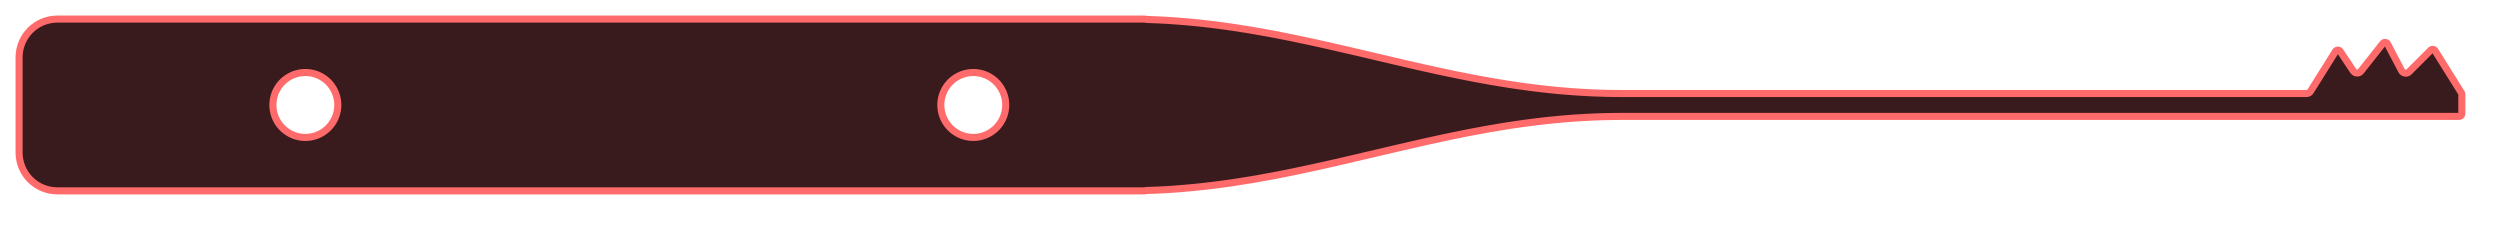
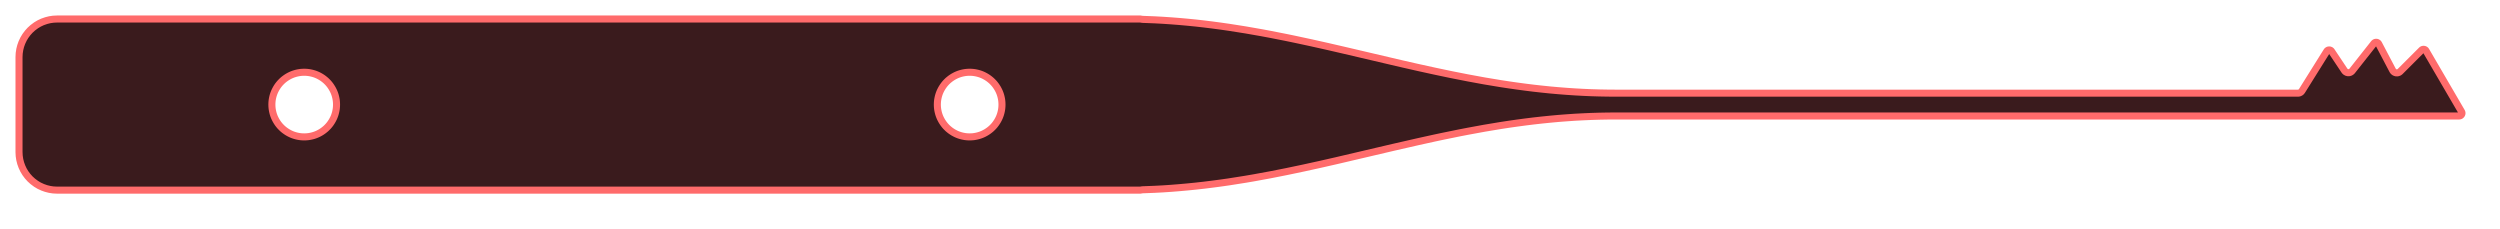
- <svg xmlns="http://www.w3.org/2000/svg" width="131mm" height="12mm" viewBox="0 0 131 12">
-   <path id="rake-triple-peak__full-handle" d="M 3.005,1 L 2.802,1.01 L 2.612,1.038 L 2.429,1.084 L 2.232,1.153 L 2.059,1.235 L 1.897,1.332 L 1.724,1.461 L 1.584,1.588 L 1.456,1.73 L 1.339,1.887 L 1.241,2.049 L 1.149,2.244 L 1.086,2.422 L 1.041,2.6 L 1.01,2.802 L 1,3.005 L 1,7.995 L 1.01,8.198 L 1.039,8.393 L 1.087,8.583 L 1.152,8.763 L 1.235,8.941 L 1.336,9.109 L 1.453,9.267 L 1.584,9.412 L 1.724,9.539 L 1.897,9.668 L 2.059,9.765 L 2.244,9.851 L 2.422,9.914 L 2.612,9.962 L 2.802,9.99 L 2.999,10 L 59.974,10 L 60.088,9.982 L 60.734,9.957 L 61.167,9.934 L 61.598,9.905 L 62.033,9.87 L 62.467,9.831 L 62.898,9.788 L 63.334,9.739 L 63.767,9.685 L 64.198,9.628 L 64.633,9.566 L 65.5,9.429 L 65.933,9.355 L 66.8,9.196 L 67.665,9.025 L 68.533,8.843 L 69.399,8.653 L 70.266,8.456 L 73.3,7.745 L 74.599,7.448 L 75.466,7.257 L 75.9,7.165 L 76.766,6.988 L 77.201,6.904 L 78.067,6.745 L 78.932,6.601 L 79.368,6.534 L 79.799,6.473 L 80.232,6.415 L 80.668,6.361 L 81.098,6.313 L 81.534,6.269 L 81.968,6.229 L 82.398,6.196 L 82.834,6.166 L 83.268,6.143 L 83.698,6.124 L 84.131,6.111 L 84.568,6.103 L 85.001,6.1 L 128.85,6.1 L 128.879,6.097 L 128.907,6.089 L 128.933,6.075 L 128.956,6.056 L 128.975,6.033 L 128.989,6.007 L 128.997,5.979 L 129,5.95 L 129,4.943 L 128.997,4.915 L 128.99,4.888 L 128.977,4.864 L 127.6,2.66 L 127.582,2.636 L 127.559,2.617 L 127.533,2.602 L 127.504,2.593 L 127.475,2.589 L 127.445,2.592 L 127.416,2.6 L 127.39,2.614 L 127.367,2.633 L 126.237,3.762 L 126.198,3.793 L 126.169,3.809 L 126.125,3.825 L 126.079,3.832 L 126.019,3.829 L 125.974,3.816 L 125.932,3.796 L 125.906,3.777 L 125.872,3.744 L 125.844,3.703 L 125.108,2.304 L 125.091,2.279 L 125.07,2.258 L 125.045,2.242 L 125.018,2.23 L 124.989,2.225 L 124.959,2.225 L 124.93,2.231 L 124.902,2.243 L 124.878,2.26 L 124.857,2.281 L 123.716,3.727 L 123.686,3.759 L 123.648,3.787 L 123.606,3.808 L 123.561,3.821 L 123.5,3.824 L 123.467,3.819 L 123.422,3.806 L 123.369,3.776 L 123.334,3.745 L 123.307,3.711 L 122.629,2.693 L 122.61,2.67 L 122.587,2.651 L 122.56,2.638 L 122.532,2.629 L 122.502,2.627 L 122.472,2.63 L 122.444,2.639 L 122.418,2.654 L 122.395,2.673 L 122.377,2.697 L 121.075,4.779 L 121.037,4.827 L 120.998,4.859 L 120.953,4.882 L 120.919,4.893 L 120.865,4.9 L 85.001,4.9 L 84.566,4.897 L 84.135,4.889 L 83.699,4.876 L 83.266,4.857 L 82.832,4.833 L 82.399,4.804 L 81.966,4.77 L 81.535,4.732 L 81.099,4.687 L 80.666,4.639 L 80.232,4.585 L 79.799,4.527 L 79.366,4.465 L 78.933,4.399 L 78.066,4.255 L 77.201,4.096 L 76.333,3.925 L 75.467,3.743 L 74.601,3.553 L 73.734,3.356 L 70.7,2.645 L 69.834,2.445 L 68.968,2.251 L 68.101,2.065 L 67.667,1.975 L 66.801,1.804 L 66.367,1.723 L 65.5,1.571 L 64.635,1.435 L 64.202,1.373 L 63.768,1.315 L 63.333,1.261 L 62.9,1.212 L 62.467,1.169 L 62.035,1.13 L 61.602,1.096 L 61.168,1.067 L 60.734,1.043 L 60.088,1.018 L 59.974,1 Z M 17.692,5.667 L 17.682,5.749 L 17.667,5.832 L 17.649,5.913 L 17.627,5.994 L 17.601,6.073 L 17.571,6.151 L 17.537,6.227 L 17.499,6.301 L 17.458,6.374 L 17.413,6.444 L 17.366,6.513 L 17.314,6.579 L 17.26,6.642 L 17.202,6.702 L 17.142,6.76 L 17.078,6.814 L 17.013,6.865 L 16.945,6.913 L 16.874,6.958 L 16.801,6.999 L 16.727,7.037 L 16.651,7.071 L 16.573,7.101 L 16.494,7.127 L 16.413,7.149 L 16.332,7.167 L 16.249,7.182 L 16.167,7.192 L 16.083,7.198 L 16,7.2 L 15.917,7.198 L 15.833,7.192 L 15.751,7.182 L 15.668,7.167 L 15.587,7.149 L 15.507,7.127 L 15.427,7.101 L 15.349,7.071 L 15.273,7.037 L 15.199,6.999 L 15.126,6.958 L 15.056,6.913 L 14.987,6.865 L 14.921,6.814 L 14.858,6.76 L 14.798,6.702 L 14.74,6.642 L 14.686,6.579 L 14.634,6.513 L 14.586,6.444 L 14.542,6.374 L 14.501,6.301 L 14.463,6.227 L 14.429,6.151 L 14.399,6.073 L 14.373,5.994 L 14.351,5.913 L 14.333,5.832 L 14.318,5.749 L 14.308,5.667 L 14.302,5.583 L 14.3,5.5 L 14.302,5.417 L 14.308,5.333 L 14.318,5.251 L 14.333,5.168 L 14.351,5.087 L 14.373,5.006 L 14.399,4.927 L 14.429,4.849 L 14.463,4.773 L 14.501,4.699 L 14.542,4.626 L 14.586,4.556 L 14.634,4.487 L 14.686,4.421 L 14.74,4.358 L 14.798,4.298 L 14.858,4.24 L 14.921,4.186 L 14.987,4.135 L 15.056,4.087 L 15.126,4.042 L 15.199,4.001 L 15.273,3.963 L 15.349,3.929 L 15.427,3.899 L 15.507,3.873 L 15.587,3.851 L 15.668,3.833 L 15.751,3.818 L 15.833,3.808 L 15.917,3.802 L 16,3.8 L 16.083,3.802 L 16.167,3.808 L 16.249,3.818 L 16.332,3.833 L 16.413,3.851 L 16.494,3.873 L 16.573,3.899 L 16.651,3.929 L 16.727,3.963 L 16.801,4.001 L 16.874,4.042 L 16.945,4.087 L 17.013,4.135 L 17.078,4.186 L 17.142,4.24 L 17.202,4.298 L 17.26,4.358 L 17.314,4.421 L 17.366,4.487 L 17.413,4.556 L 17.458,4.626 L 17.499,4.699 L 17.537,4.773 L 17.571,4.849 L 17.601,4.927 L 17.627,5.006 L 17.649,5.087 L 17.667,5.168 L 17.682,5.251 L 17.692,5.333 L 17.698,5.417 L 17.7,5.5 L 17.698,5.583 Z M 52.698,5.583 L 52.692,5.667 L 52.682,5.749 L 52.667,5.832 L 52.649,5.913 L 52.627,5.994 L 52.601,6.073 L 52.571,6.151 L 52.537,6.227 L 52.499,6.301 L 52.458,6.374 L 52.413,6.444 L 52.365,6.513 L 52.314,6.579 L 52.26,6.642 L 52.202,6.702 L 52.142,6.76 L 52.078,6.814 L 52.013,6.865 L 51.944,6.913 L 51.874,6.958 L 51.801,6.999 L 51.727,7.037 L 51.651,7.071 L 51.573,7.101 L 51.493,7.127 L 51.413,7.149 L 51.332,7.167 L 51.249,7.182 L 51.167,7.192 L 51.083,7.198 L 51,7.2 L 50.917,7.198 L 50.833,7.192 L 50.751,7.182 L 50.668,7.167 L 50.587,7.149 L 50.507,7.127 L 50.427,7.101 L 50.349,7.071 L 50.273,7.037 L 50.199,6.999 L 50.126,6.958 L 50.056,6.913 L 49.987,6.865 L 49.922,6.814 L 49.858,6.76 L 49.798,6.702 L 49.74,6.642 L 49.686,6.579 L 49.635,6.513 L 49.587,6.444 L 49.542,6.374 L 49.501,6.301 L 49.463,6.227 L 49.429,6.151 L 49.399,6.073 L 49.373,5.994 L 49.351,5.913 L 49.333,5.832 L 49.318,5.749 L 49.308,5.667 L 49.302,5.583 L 49.3,5.5 L 49.302,5.417 L 49.308,5.333 L 49.318,5.251 L 49.333,5.168 L 49.351,5.087 L 49.373,5.006 L 49.399,4.927 L 49.429,4.849 L 49.463,4.773 L 49.501,4.699 L 49.542,4.626 L 49.587,4.556 L 49.635,4.487 L 49.686,4.421 L 49.74,4.358 L 49.798,4.298 L 49.858,4.24 L 49.922,4.186 L 49.987,4.135 L 50.056,4.087 L 50.126,4.042 L 50.199,4.001 L 50.273,3.963 L 50.349,3.929 L 50.427,3.899 L 50.507,3.873 L 50.587,3.851 L 50.668,3.833 L 50.751,3.818 L 50.833,3.808 L 50.917,3.802 L 51,3.8 L 51.083,3.802 L 51.167,3.808 L 51.249,3.818 L 51.332,3.833 L 51.413,3.851 L 51.493,3.873 L 51.573,3.899 L 51.651,3.929 L 51.727,3.963 L 51.801,4.001 L 51.874,4.042 L 51.944,4.087 L 52.013,4.135 L 52.078,4.186 L 52.142,4.24 L 52.202,4.298 L 52.26,4.358 L 52.314,4.421 L 52.365,4.487 L 52.413,4.556 L 52.458,4.626 L 52.499,4.699 L 52.537,4.773 L 52.571,4.849 L 52.601,4.927 L 52.627,5.006 L 52.649,5.087 L 52.667,5.168 L 52.682,5.251 L 52.692,5.333 L 52.698,5.417 L 52.7,5.5 Z" fill="#3a1b1d" stroke="#ff6b6b" stroke-width="1.4" vector-effect="non-scaling-stroke" />
+ <svg xmlns="http://www.w3.org/2000/svg" width="131.489mm" height="12mm" viewBox="0 0 131.489 12">
+   <path id="rake-triple-peak__full-handle" d="M 3.005,1 L 2.802,1.01 L 2.612,1.038 L 2.429,1.084 L 2.232,1.153 L 2.059,1.235 L 1.897,1.332 L 1.724,1.461 L 1.584,1.588 L 1.456,1.73 L 1.339,1.887 L 1.241,2.049 L 1.149,2.244 L 1.086,2.422 L 1.041,2.6 L 1.01,2.802 L 1,3.005 L 1,7.995 L 1.01,8.198 L 1.039,8.393 L 1.087,8.583 L 1.152,8.763 L 1.235,8.941 L 1.336,9.109 L 1.453,9.267 L 1.584,9.412 L 1.724,9.539 L 1.897,9.668 L 2.059,9.765 L 2.244,9.851 L 2.422,9.914 L 2.612,9.962 L 2.802,9.99 L 2.999,10 L 59.974,10 L 60.088,9.982 L 60.734,9.957 L 61.167,9.934 L 61.598,9.905 L 62.033,9.87 L 62.467,9.831 L 62.898,9.788 L 63.334,9.739 L 63.767,9.685 L 64.198,9.628 L 64.633,9.566 L 65.5,9.429 L 65.933,9.355 L 66.8,9.196 L 67.665,9.025 L 68.533,8.843 L 69.399,8.653 L 70.266,8.456 L 73.3,7.745 L 74.599,7.448 L 75.466,7.257 L 75.9,7.165 L 76.766,6.988 L 77.201,6.904 L 78.067,6.745 L 78.932,6.601 L 79.368,6.534 L 79.799,6.473 L 80.232,6.415 L 80.668,6.361 L 81.098,6.313 L 81.534,6.269 L 81.968,6.229 L 82.398,6.196 L 82.834,6.166 L 83.268,6.143 L 83.698,6.124 L 84.131,6.111 L 84.568,6.103 L 85.001,6.1 L 129.339,6.1 L 129.367,6.097 L 129.395,6.089 L 129.42,6.076 L 129.442,6.058 L 129.461,6.037 L 129.475,6.012 L 129.485,5.985 L 129.489,5.957 L 129.487,5.928 L 129.48,5.9 L 129.468,5.874 L 127.598,2.668 L 127.58,2.643 L 127.558,2.623 L 127.531,2.607 L 127.503,2.598 L 127.472,2.594 L 127.442,2.596 L 127.413,2.604 L 127.386,2.618 L 127.362,2.638 L 126.237,3.762 L 126.198,3.793 L 126.169,3.809 L 126.125,3.825 L 126.079,3.832 L 126.019,3.829 L 125.974,3.816 L 125.932,3.796 L 125.906,3.777 L 125.872,3.744 L 125.844,3.703 L 125.108,2.304 L 125.091,2.279 L 125.07,2.258 L 125.045,2.242 L 125.018,2.23 L 124.989,2.225 L 124.959,2.225 L 124.93,2.231 L 124.902,2.243 L 124.878,2.26 L 124.857,2.281 L 123.716,3.727 L 123.686,3.759 L 123.648,3.787 L 123.606,3.808 L 123.561,3.821 L 123.5,3.824 L 123.467,3.819 L 123.422,3.806 L 123.369,3.776 L 123.334,3.745 L 123.307,3.711 L 122.629,2.693 L 122.61,2.67 L 122.587,2.651 L 122.56,2.638 L 122.532,2.629 L 122.502,2.627 L 122.472,2.63 L 122.444,2.639 L 122.418,2.654 L 122.395,2.673 L 122.377,2.697 L 121.075,4.779 L 121.037,4.827 L 120.998,4.859 L 120.953,4.882 L 120.919,4.893 L 120.865,4.9 L 85.001,4.9 L 84.566,4.897 L 84.135,4.889 L 83.699,4.876 L 83.266,4.857 L 82.832,4.833 L 82.399,4.804 L 81.966,4.77 L 81.535,4.732 L 81.099,4.687 L 80.666,4.639 L 80.232,4.585 L 79.799,4.527 L 79.366,4.465 L 78.933,4.399 L 78.066,4.255 L 77.201,4.096 L 76.333,3.925 L 75.467,3.743 L 74.601,3.553 L 73.734,3.356 L 70.7,2.645 L 69.834,2.445 L 68.968,2.251 L 68.101,2.065 L 67.667,1.975 L 66.801,1.804 L 66.367,1.723 L 65.5,1.571 L 64.635,1.435 L 64.202,1.373 L 63.768,1.315 L 63.333,1.261 L 62.9,1.212 L 62.467,1.169 L 62.035,1.13 L 61.602,1.096 L 61.168,1.067 L 60.734,1.043 L 60.088,1.018 L 59.974,1 Z M 17.692,5.667 L 17.682,5.749 L 17.667,5.832 L 17.649,5.913 L 17.627,5.994 L 17.601,6.073 L 17.571,6.151 L 17.537,6.227 L 17.499,6.301 L 17.458,6.374 L 17.413,6.444 L 17.366,6.513 L 17.314,6.579 L 17.26,6.642 L 17.202,6.702 L 17.142,6.76 L 17.078,6.814 L 17.013,6.865 L 16.945,6.913 L 16.874,6.958 L 16.801,6.999 L 16.727,7.037 L 16.651,7.071 L 16.573,7.101 L 16.494,7.127 L 16.413,7.149 L 16.332,7.167 L 16.249,7.182 L 16.167,7.192 L 16.083,7.198 L 16,7.2 L 15.917,7.198 L 15.833,7.192 L 15.751,7.182 L 15.668,7.167 L 15.587,7.149 L 15.507,7.127 L 15.427,7.101 L 15.349,7.071 L 15.273,7.037 L 15.199,6.999 L 15.126,6.958 L 15.056,6.913 L 14.987,6.865 L 14.921,6.814 L 14.858,6.76 L 14.798,6.702 L 14.74,6.642 L 14.686,6.579 L 14.634,6.513 L 14.586,6.444 L 14.542,6.374 L 14.501,6.301 L 14.463,6.227 L 14.429,6.151 L 14.399,6.073 L 14.373,5.994 L 14.351,5.913 L 14.333,5.832 L 14.318,5.749 L 14.308,5.667 L 14.302,5.583 L 14.3,5.5 L 14.302,5.417 L 14.308,5.333 L 14.318,5.251 L 14.333,5.168 L 14.351,5.087 L 14.373,5.006 L 14.399,4.927 L 14.429,4.849 L 14.463,4.773 L 14.501,4.699 L 14.542,4.626 L 14.586,4.556 L 14.634,4.487 L 14.686,4.421 L 14.74,4.358 L 14.798,4.298 L 14.858,4.24 L 14.921,4.186 L 14.987,4.135 L 15.056,4.087 L 15.126,4.042 L 15.199,4.001 L 15.273,3.963 L 15.349,3.929 L 15.427,3.899 L 15.507,3.873 L 15.587,3.851 L 15.668,3.833 L 15.751,3.818 L 15.833,3.808 L 15.917,3.802 L 16,3.8 L 16.083,3.802 L 16.167,3.808 L 16.249,3.818 L 16.332,3.833 L 16.413,3.851 L 16.494,3.873 L 16.573,3.899 L 16.651,3.929 L 16.727,3.963 L 16.801,4.001 L 16.874,4.042 L 16.945,4.087 L 17.013,4.135 L 17.078,4.186 L 17.142,4.24 L 17.202,4.298 L 17.26,4.358 L 17.314,4.421 L 17.366,4.487 L 17.413,4.556 L 17.458,4.626 L 17.499,4.699 L 17.537,4.773 L 17.571,4.849 L 17.601,4.927 L 17.627,5.006 L 17.649,5.087 L 17.667,5.168 L 17.682,5.251 L 17.692,5.333 L 17.698,5.417 L 17.7,5.5 L 17.698,5.583 Z M 52.698,5.583 L 52.692,5.667 L 52.682,5.749 L 52.667,5.832 L 52.649,5.913 L 52.627,5.994 L 52.601,6.073 L 52.571,6.151 L 52.537,6.227 L 52.499,6.301 L 52.458,6.374 L 52.413,6.444 L 52.365,6.513 L 52.314,6.579 L 52.26,6.642 L 52.202,6.702 L 52.142,6.76 L 52.078,6.814 L 52.013,6.865 L 51.944,6.913 L 51.874,6.958 L 51.801,6.999 L 51.727,7.037 L 51.651,7.071 L 51.573,7.101 L 51.493,7.127 L 51.413,7.149 L 51.332,7.167 L 51.249,7.182 L 51.167,7.192 L 51.083,7.198 L 51,7.2 L 50.917,7.198 L 50.833,7.192 L 50.751,7.182 L 50.668,7.167 L 50.587,7.149 L 50.507,7.127 L 50.427,7.101 L 50.349,7.071 L 50.273,7.037 L 50.199,6.999 L 50.126,6.958 L 50.056,6.913 L 49.987,6.865 L 49.922,6.814 L 49.858,6.76 L 49.798,6.702 L 49.74,6.642 L 49.686,6.579 L 49.635,6.513 L 49.587,6.444 L 49.542,6.374 L 49.501,6.301 L 49.463,6.227 L 49.429,6.151 L 49.399,6.073 L 49.373,5.994 L 49.351,5.913 L 49.333,5.832 L 49.318,5.749 L 49.308,5.667 L 49.302,5.583 L 49.3,5.5 L 49.302,5.417 L 49.308,5.333 L 49.318,5.251 L 49.333,5.168 L 49.351,5.087 L 49.373,5.006 L 49.399,4.927 L 49.429,4.849 L 49.463,4.773 L 49.501,4.699 L 49.542,4.626 L 49.587,4.556 L 49.635,4.487 L 49.686,4.421 L 49.74,4.358 L 49.798,4.298 L 49.858,4.24 L 49.922,4.186 L 49.987,4.135 L 50.056,4.087 L 50.126,4.042 L 50.199,4.001 L 50.273,3.963 L 50.349,3.929 L 50.427,3.899 L 50.507,3.873 L 50.587,3.851 L 50.668,3.833 L 50.751,3.818 L 50.833,3.808 L 50.917,3.802 L 51,3.8 L 51.083,3.802 L 51.167,3.808 L 51.249,3.818 L 51.332,3.833 L 51.413,3.851 L 51.493,3.873 L 51.573,3.899 L 51.651,3.929 L 51.727,3.963 L 51.801,4.001 L 51.874,4.042 L 51.944,4.087 L 52.013,4.135 L 52.078,4.186 L 52.142,4.24 L 52.202,4.298 L 52.26,4.358 L 52.314,4.421 L 52.365,4.487 L 52.413,4.556 L 52.458,4.626 L 52.499,4.699 L 52.537,4.773 L 52.571,4.849 L 52.601,4.927 L 52.627,5.006 L 52.649,5.087 L 52.667,5.168 L 52.682,5.251 L 52.692,5.333 L 52.698,5.417 L 52.7,5.5 Z" fill="#3a1b1d" stroke="#ff6b6b" stroke-width="1.4" vector-effect="non-scaling-stroke" />
</svg>
